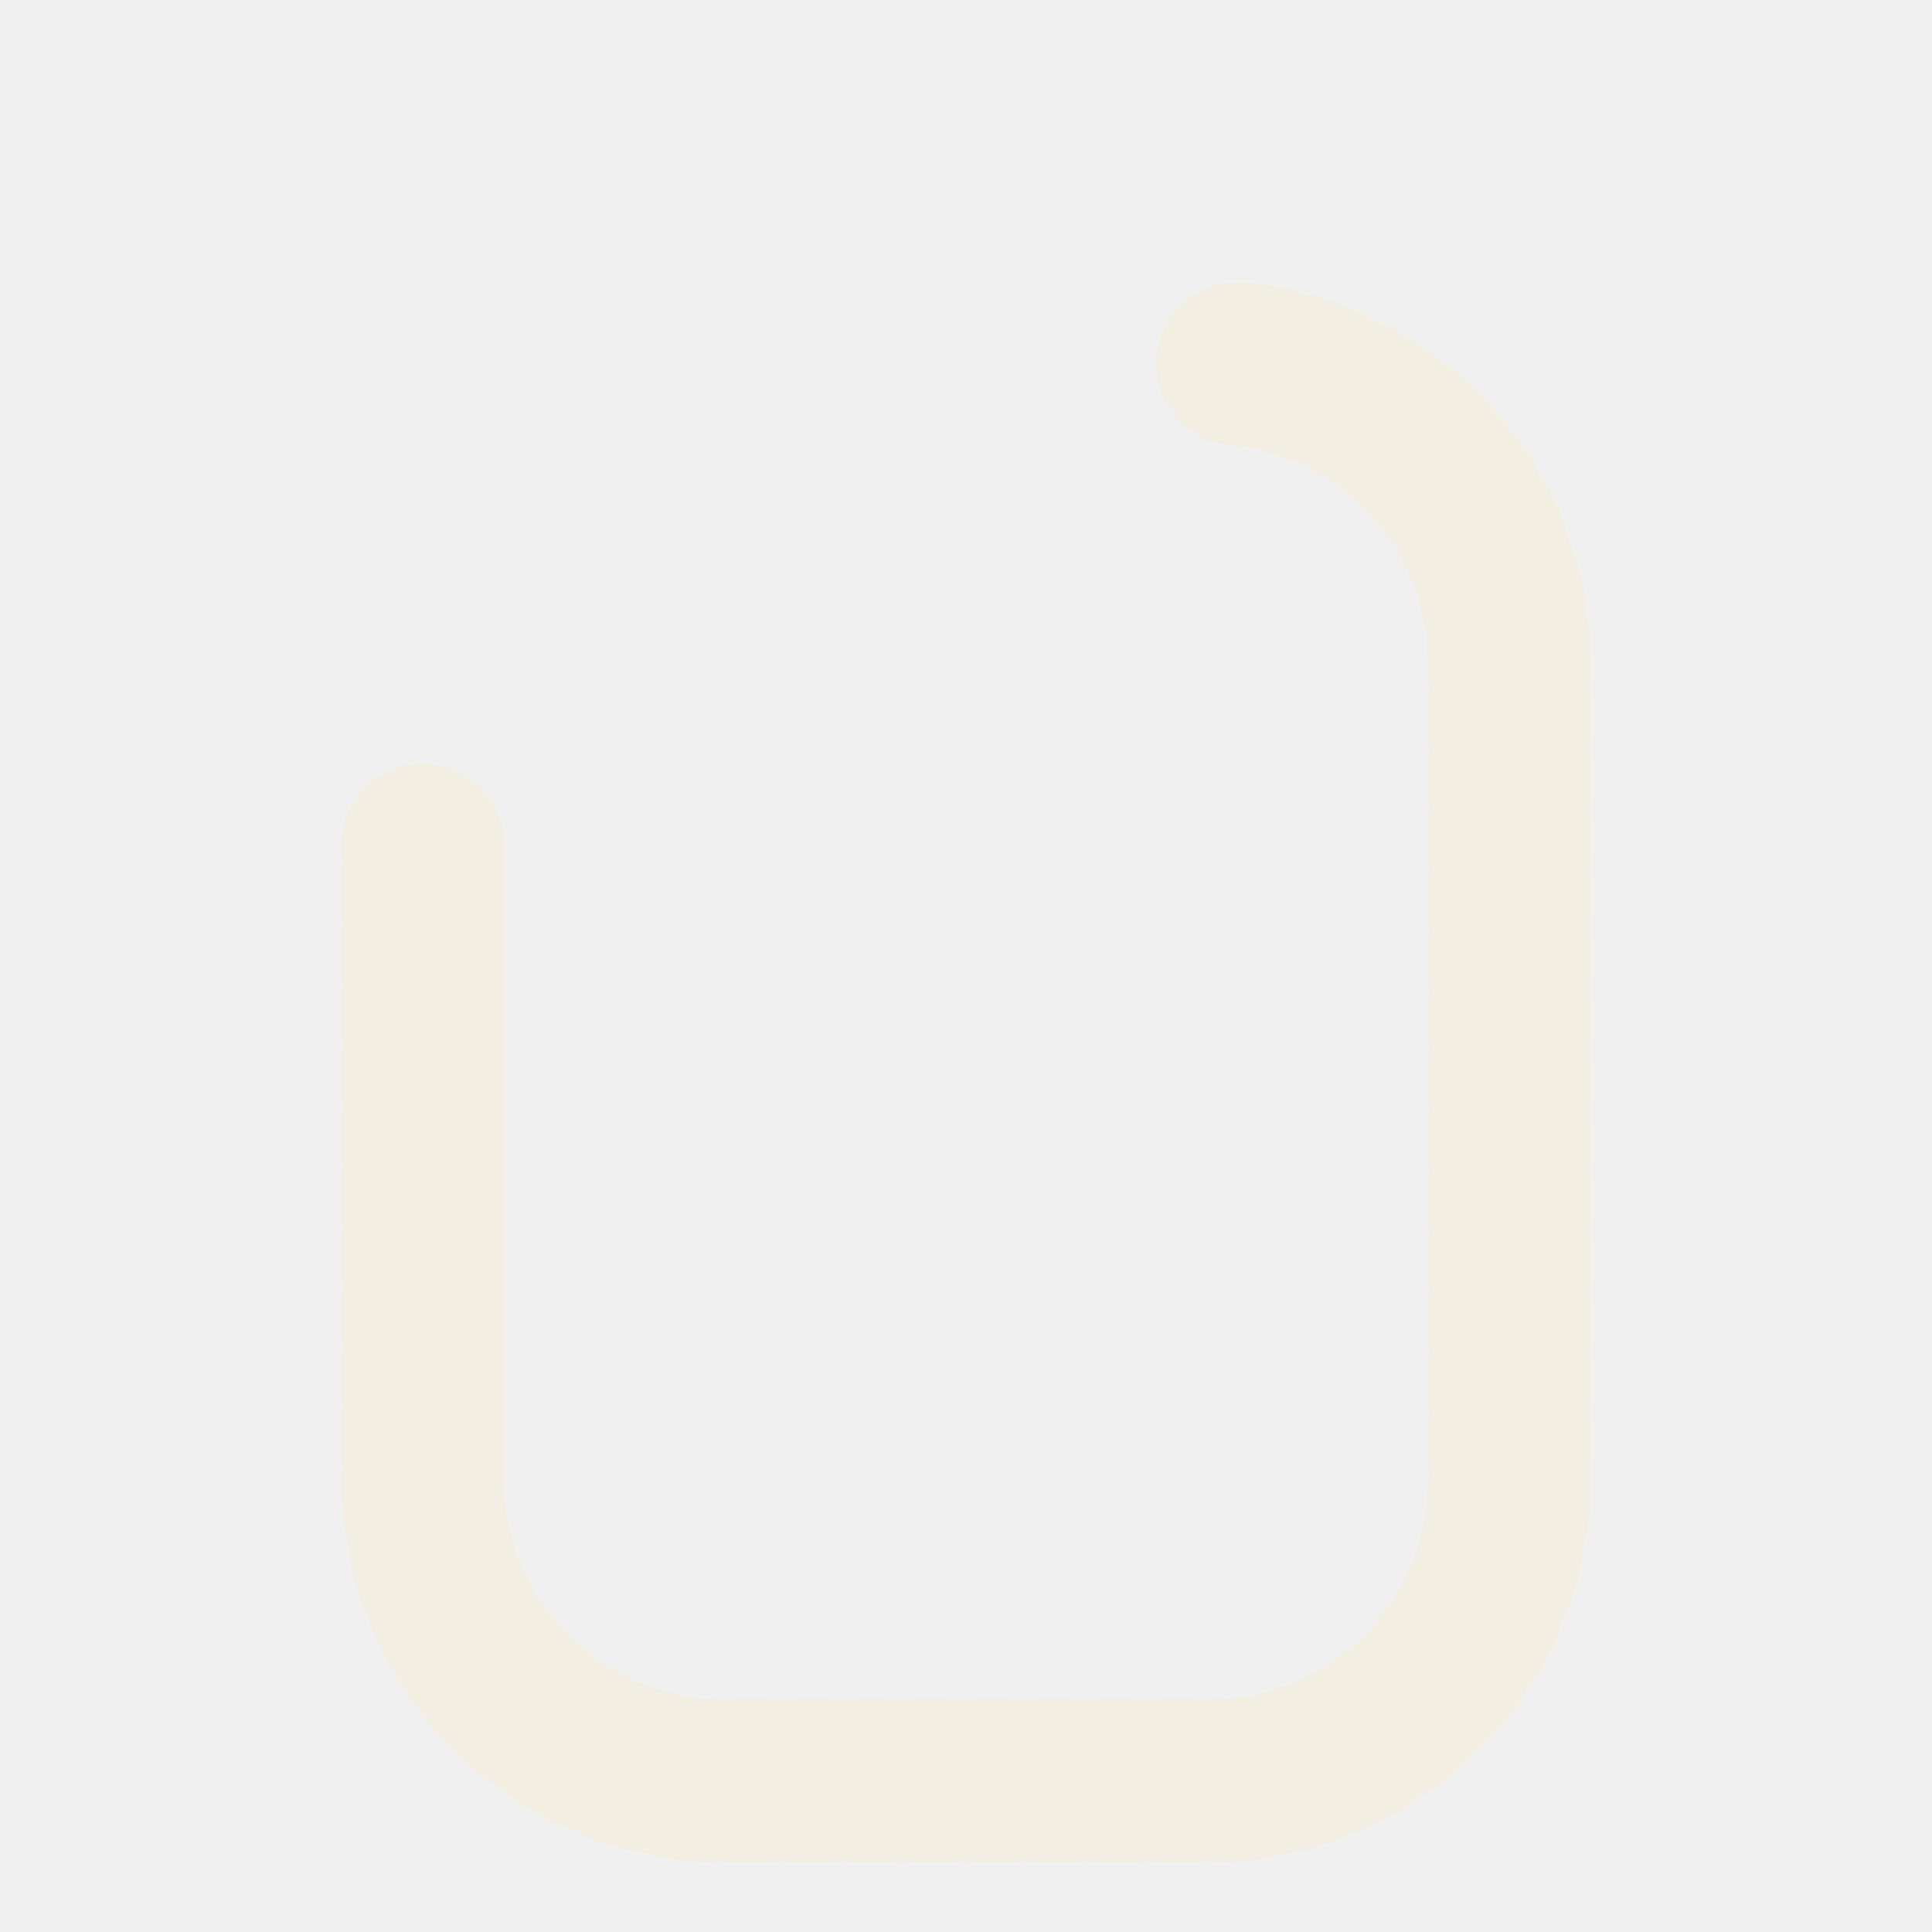
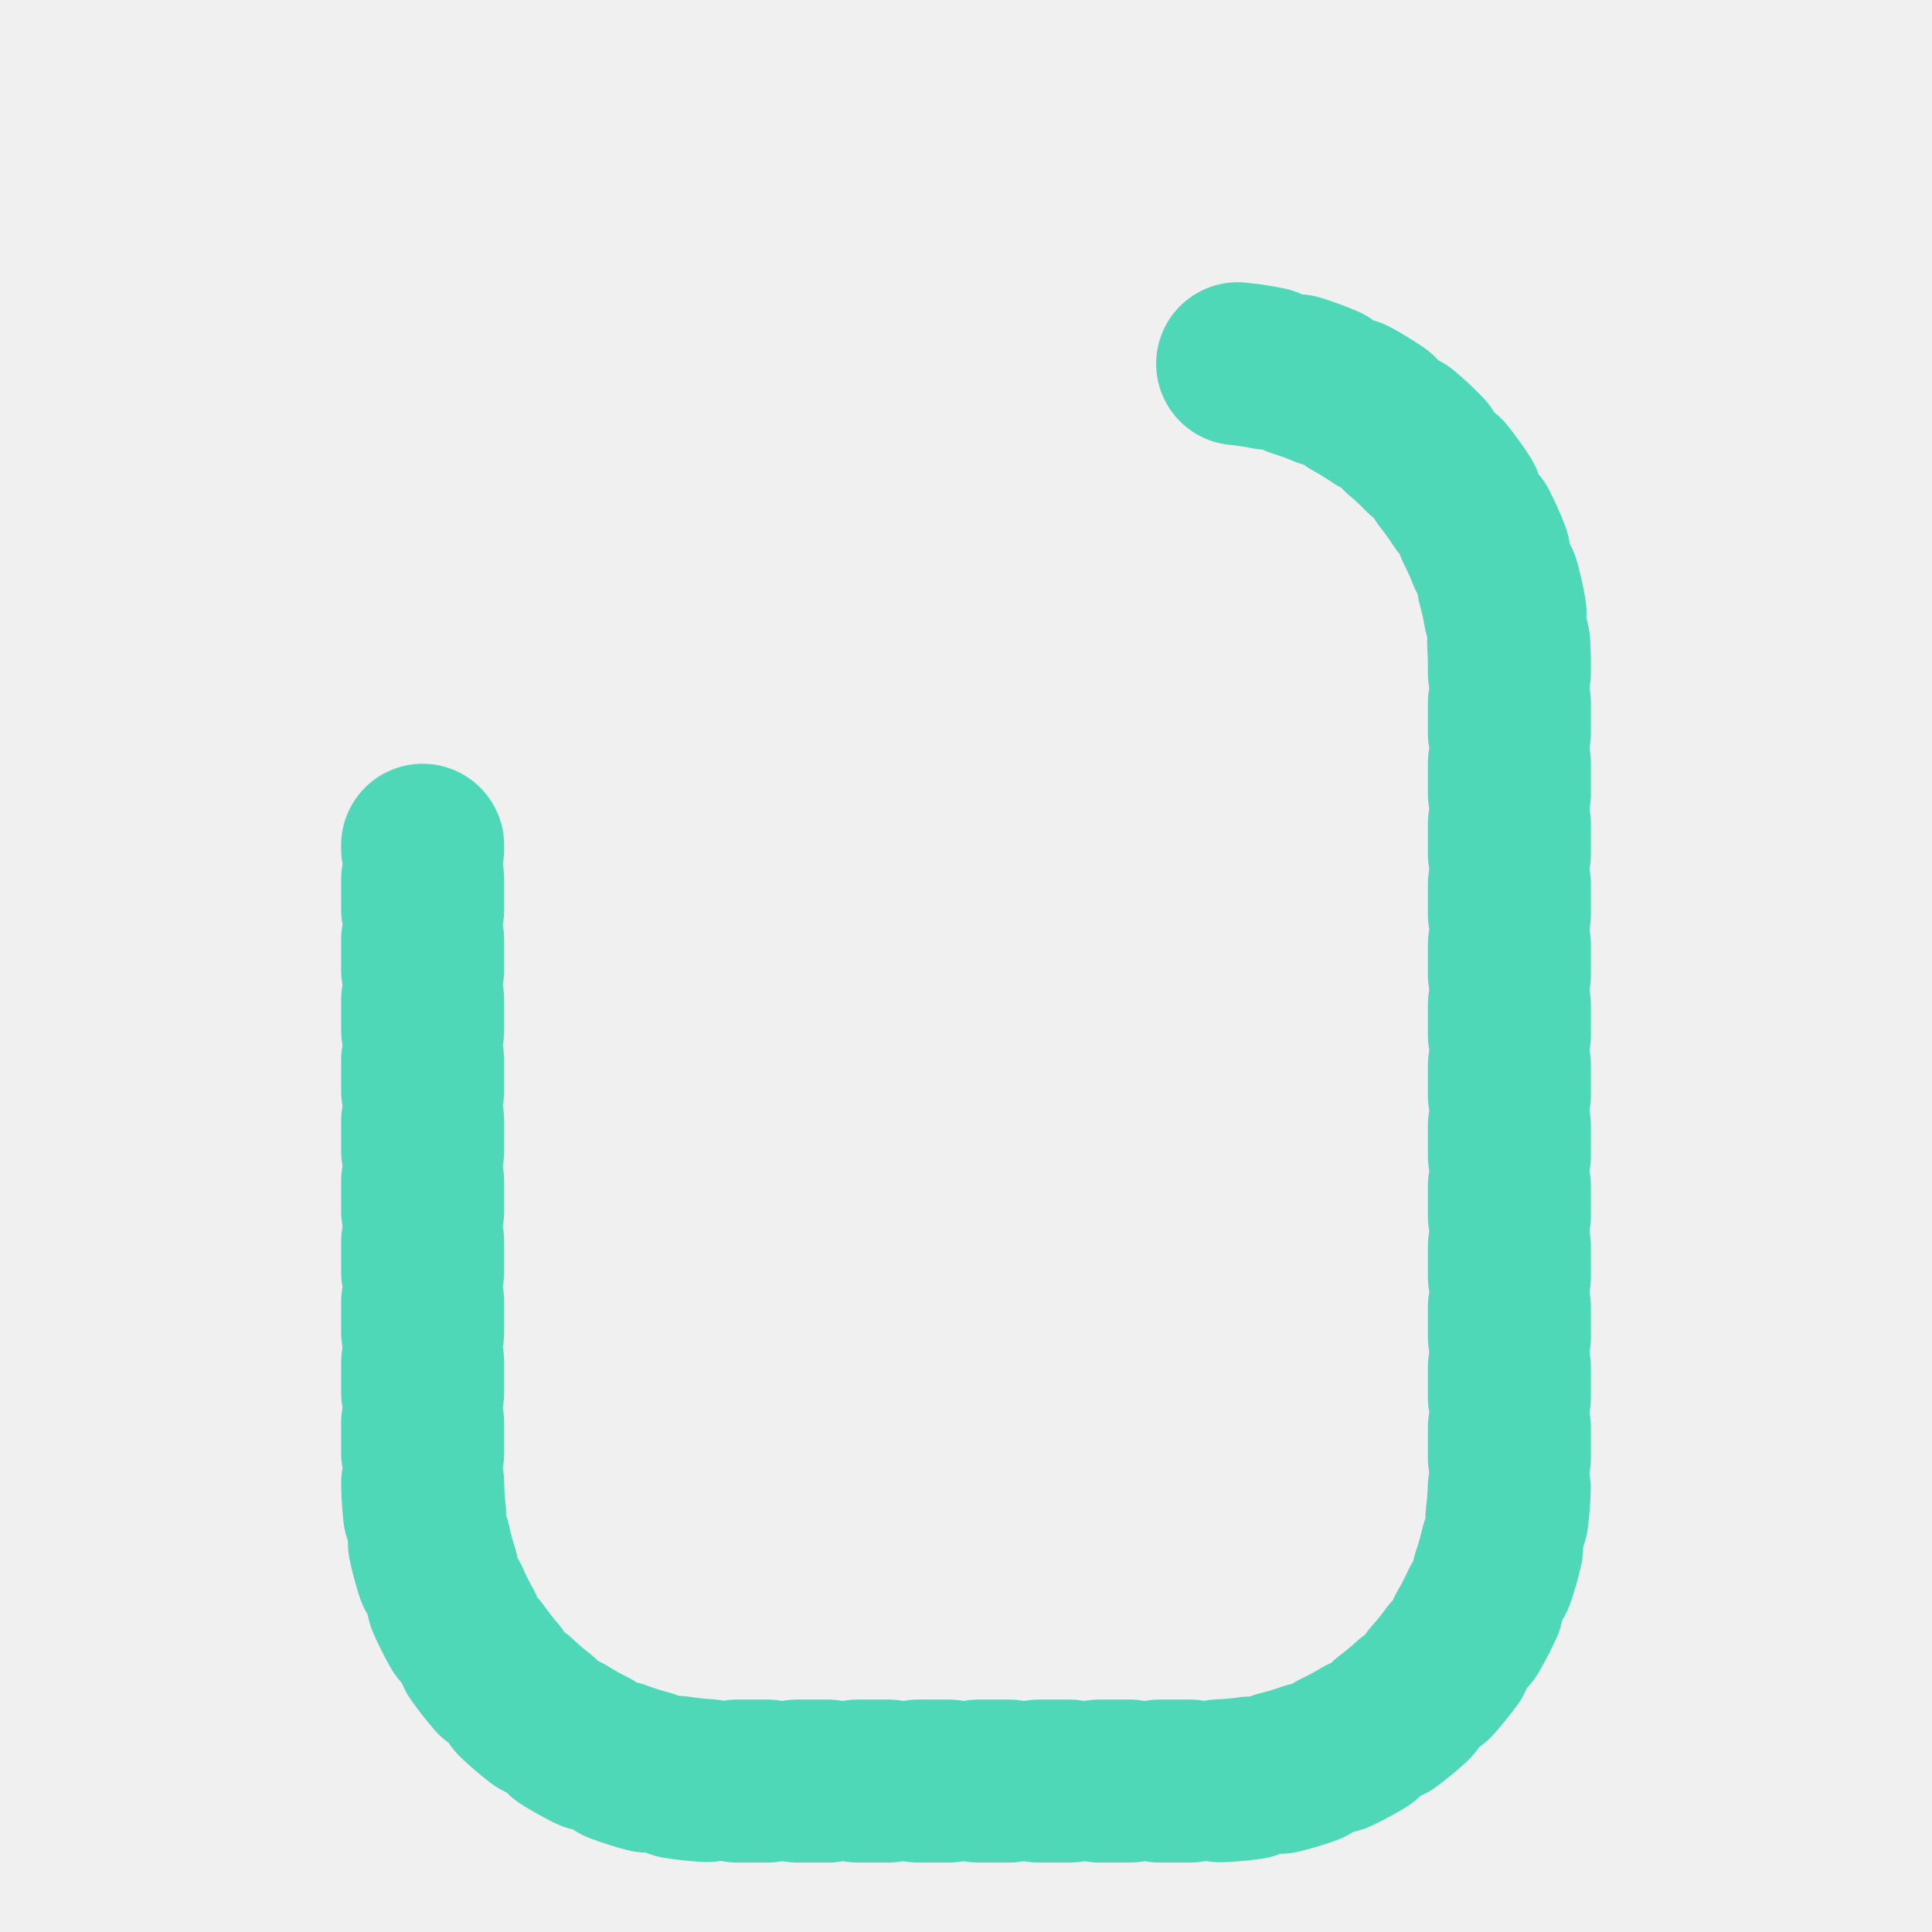
<svg xmlns="http://www.w3.org/2000/svg" viewBox="0 0 64 64">
  <style>#loop-stroke{stroke-dasharray:1;stroke-dashoffset:1;animation:draw .75s cubic-bezier(.22,.61,.36,1) .2s forwards}#speaker{opacity:0;animation:fade .3s ease-out .85s forwards}#leaf{opacity:0;transform-box:fill-box;transform-origin:50% 100%;transform:scale(.4);animation:grow .6s cubic-bezier(.22,.61,.36,1) .75s forwards}@keyframes draw{to{stroke-dashoffset:0}}@keyframes fade{to{opacity:1}}@keyframes grow{to{opacity:1;transform:scale(1)}}@media (prefers-reduced-motion:reduce){#loop-stroke,#speaker,#leaf{animation:none;stroke-dashoffset:0;opacity:1;transform:none}}</style>
  <mask id="vein">
    <rect width="64" height="64" fill="#fff" />
    <path d="M14.27 26.84C14.29 26.74 14.33 26.43 14.36 26.22C14.39 26.01 14.42 25.8 14.45 25.59C14.49 25.38 14.53 25.17 14.57 24.95C14.61 24.74 14.65 24.53 14.69 24.31C14.73 24.1 14.78 23.89 14.83 23.67C14.88 23.46 14.93 23.24 14.98 23.03C15.03 22.81 15.09 22.59 15.14 22.38C15.2 22.16 15.26 21.94 15.32 21.73C15.39 21.51 15.45 21.29 15.52 21.07C15.59 20.86 15.66 20.64 15.73 20.42C15.8 20.2 15.87 19.99 15.95 19.77C16.03 19.55 16.11 19.33 16.19 19.11C16.27 18.9 16.36 18.68 16.45 18.46C16.53 18.25 16.62 18.03 16.72 17.81C16.81 17.6 16.9 17.38 17 17.16C17.1 16.95 17.2 16.73 17.31 16.52C17.41 16.3 17.52 16.09 17.62 15.88C17.73 15.66 17.85 15.45 17.96 15.24C18.08 15.02 18.19 14.81 18.32 14.6C18.44 14.39 18.56 14.18 18.69 13.97C18.81 13.76 18.94 13.56 19.08 13.35C19.21 13.14 19.34 12.94 19.48 12.73C19.62 12.53 19.76 12.33 19.91 12.12C20.05 11.92 20.2 11.72 20.35 11.52C20.5 11.32 20.66 11.12 20.81 10.93C20.97 10.73 21.13 10.53 21.3 10.34C21.46 10.15 21.63 9.95 21.8 9.76C21.97 9.57 22.14 9.38 22.32 9.2C22.5 9.01 22.68 8.82 22.86 8.64C23.04 8.46 23.23 8.28 23.42 8.1C23.61 7.92 23.8 7.74 24 7.56C24.2 7.39 24.5 7.13 24.6 7.04" fill="none" stroke="#000" stroke-width="0.9" stroke-linecap="round" />
  </mask>
-   <path id="loop-stroke" d="M40 12A10 10 0 0 1 50 22V49A10 10 0 0 1 40 59H24A10 10 0 0 1 14 49V28" pathLength="1" fill="none" stroke="#F3EEE2" stroke-width="5.4" stroke-linecap="round" />
-   <path id="speaker" d="M27 51h10" fill="none" stroke="#F3EEE2" stroke-width="2.7" stroke-linecap="round" />
+   <path id="loop-stroke" d="M40 12A10 10 0 0 1 50 22V49A10 10 0 0 1 40 59H24A10 10 0 0 1 14 49V28" pathLength="1" fill="none" stroke="#4FD8B8" stroke-width="5.4" stroke-linecap="round" />
+   <path id="speaker" d="M27 51h10" fill="none" stroke="#4FD8B8" stroke-width="2.7" stroke-linecap="round" />
  <path id="leaf" d="M16.7 31C16.72 30.91 16.76 30.66 16.79 30.48C16.83 30.31 16.86 30.14 16.9 29.96C16.93 29.79 16.97 29.61 17.01 29.43C17.05 29.25 17.09 29.07 17.13 28.9C17.17 28.72 17.21 28.54 17.25 28.35C17.29 28.17 17.34 27.99 17.38 27.81C17.42 27.63 17.47 27.44 17.52 27.26C17.56 27.07 17.61 26.89 17.65 26.7C17.7 26.52 17.75 26.33 17.8 26.14C17.85 25.96 17.9 25.77 17.95 25.58C18 25.39 18.05 25.2 18.1 25.01C18.15 24.82 18.2 24.63 18.25 24.44C18.31 24.25 18.36 24.06 18.41 23.87C18.47 23.67 18.52 23.48 18.57 23.29C18.63 23.09 18.68 22.9 18.74 22.71C18.8 22.51 18.85 22.32 18.91 22.12C18.96 21.92 19.02 21.73 19.08 21.53C19.14 21.33 19.2 21.14 19.25 20.94C19.31 20.74 19.37 20.54 19.43 20.34C19.49 20.14 19.56 19.94 19.62 19.74C19.68 19.54 19.74 19.34 19.81 19.14C19.87 18.94 19.94 18.73 20 18.53C20.07 18.33 20.14 18.12 20.2 17.92C20.27 17.71 20.34 17.51 20.41 17.3C20.49 17.1 20.56 16.89 20.63 16.69C20.71 16.48 20.78 16.27 20.86 16.06C20.94 15.86 21.02 15.65 21.1 15.44C21.18 15.23 21.27 15.02 21.35 14.81C21.44 14.6 21.53 14.39 21.62 14.18C21.71 13.97 21.81 13.76 21.9 13.55C22 13.34 22.1 13.13 22.2 12.92C22.3 12.71 22.41 12.5 22.52 12.29C22.63 12.08 22.74 11.87 22.85 11.65C22.97 11.44 23.09 11.23 23.21 11.02C23.33 10.81 23.46 10.6 23.59 10.4C23.72 10.19 23.85 9.98 23.99 9.77C24.13 9.56 24.27 9.35 24.42 9.15C24.56 8.94 24.71 8.74 24.87 8.53C25.02 8.33 25.18 8.13 25.35 7.93C25.51 7.72 25.68 7.52 25.86 7.33C26.03 7.13 26.21 6.93 26.39 6.74C26.58 6.54 26.77 6.35 26.96 6.16C27.16 5.98 27.36 5.8 27.57 5.61C27.78 5.43 27.99 5.25 28.2 5.07C28.42 4.89 28.64 4.72 28.86 4.54C29.08 4.36 29.31 4.19 29.55 4.02C29.78 3.84 30.02 3.67 30.26 3.5C30.5 3.33 30.88 3.08 31 3L31 3C30.86 3.04 30.42 3.17 30.14 3.26C29.86 3.36 29.58 3.45 29.3 3.55C29.02 3.66 28.75 3.76 28.47 3.87C28.2 3.98 27.93 4.09 27.67 4.21C27.4 4.32 27.14 4.44 26.88 4.57C26.62 4.69 26.37 4.82 26.11 4.95C25.86 5.08 25.6 5.21 25.35 5.34C25.1 5.47 24.85 5.6 24.6 5.74C24.35 5.87 24.1 6.01 23.86 6.16C23.62 6.3 23.37 6.44 23.14 6.59C22.9 6.74 22.66 6.89 22.43 7.04C22.19 7.2 21.96 7.35 21.73 7.51C21.5 7.67 21.27 7.83 21.05 8C20.83 8.16 20.61 8.33 20.39 8.5C20.17 8.67 19.95 8.85 19.74 9.03C19.53 9.2 19.32 9.38 19.11 9.56C18.91 9.75 18.7 9.93 18.5 10.12C18.3 10.31 18.11 10.5 17.91 10.69C17.72 10.89 17.53 11.08 17.34 11.28C17.16 11.48 16.98 11.68 16.8 11.89C16.62 12.09 16.44 12.3 16.27 12.51C16.1 12.72 15.93 12.93 15.77 13.14C15.61 13.35 15.45 13.57 15.29 13.79C15.13 14 14.98 14.22 14.84 14.45C14.69 14.67 14.54 14.89 14.41 15.12C14.27 15.34 14.13 15.57 14 15.8C13.87 16.03 13.75 16.26 13.62 16.49C13.5 16.72 13.39 16.95 13.27 17.18C13.16 17.42 13.05 17.65 12.95 17.89C12.84 18.12 12.74 18.36 12.65 18.6C12.55 18.83 12.46 19.07 12.38 19.31C12.29 19.55 12.21 19.79 12.13 20.03C12.05 20.27 11.98 20.51 11.91 20.75C11.84 20.99 11.78 21.23 11.71 21.47C11.65 21.71 11.6 21.95 11.55 22.19C11.49 22.43 11.45 22.66 11.4 22.9C11.36 23.14 11.32 23.38 11.28 23.62C11.25 23.86 11.21 24.09 11.18 24.33C11.16 24.56 11.13 24.8 11.11 25.03C11.09 25.27 11.07 25.5 11.06 25.73C11.04 25.97 11.03 26.2 11.03 26.43C11.02 26.66 11.02 26.88 11.01 27.11C11.01 27.34 11.02 27.56 11.02 27.79C11.03 28.01 11.04 28.23 11.05 28.45C11.06 28.67 11.07 28.89 11.09 29.11C11.1 29.32 11.12 29.54 11.14 29.75C11.17 29.96 11.19 30.17 11.22 30.38C11.24 30.59 11.29 30.9 11.3 31Z" fill="#4FD8B8" mask="url(#vein)" />
</svg>
